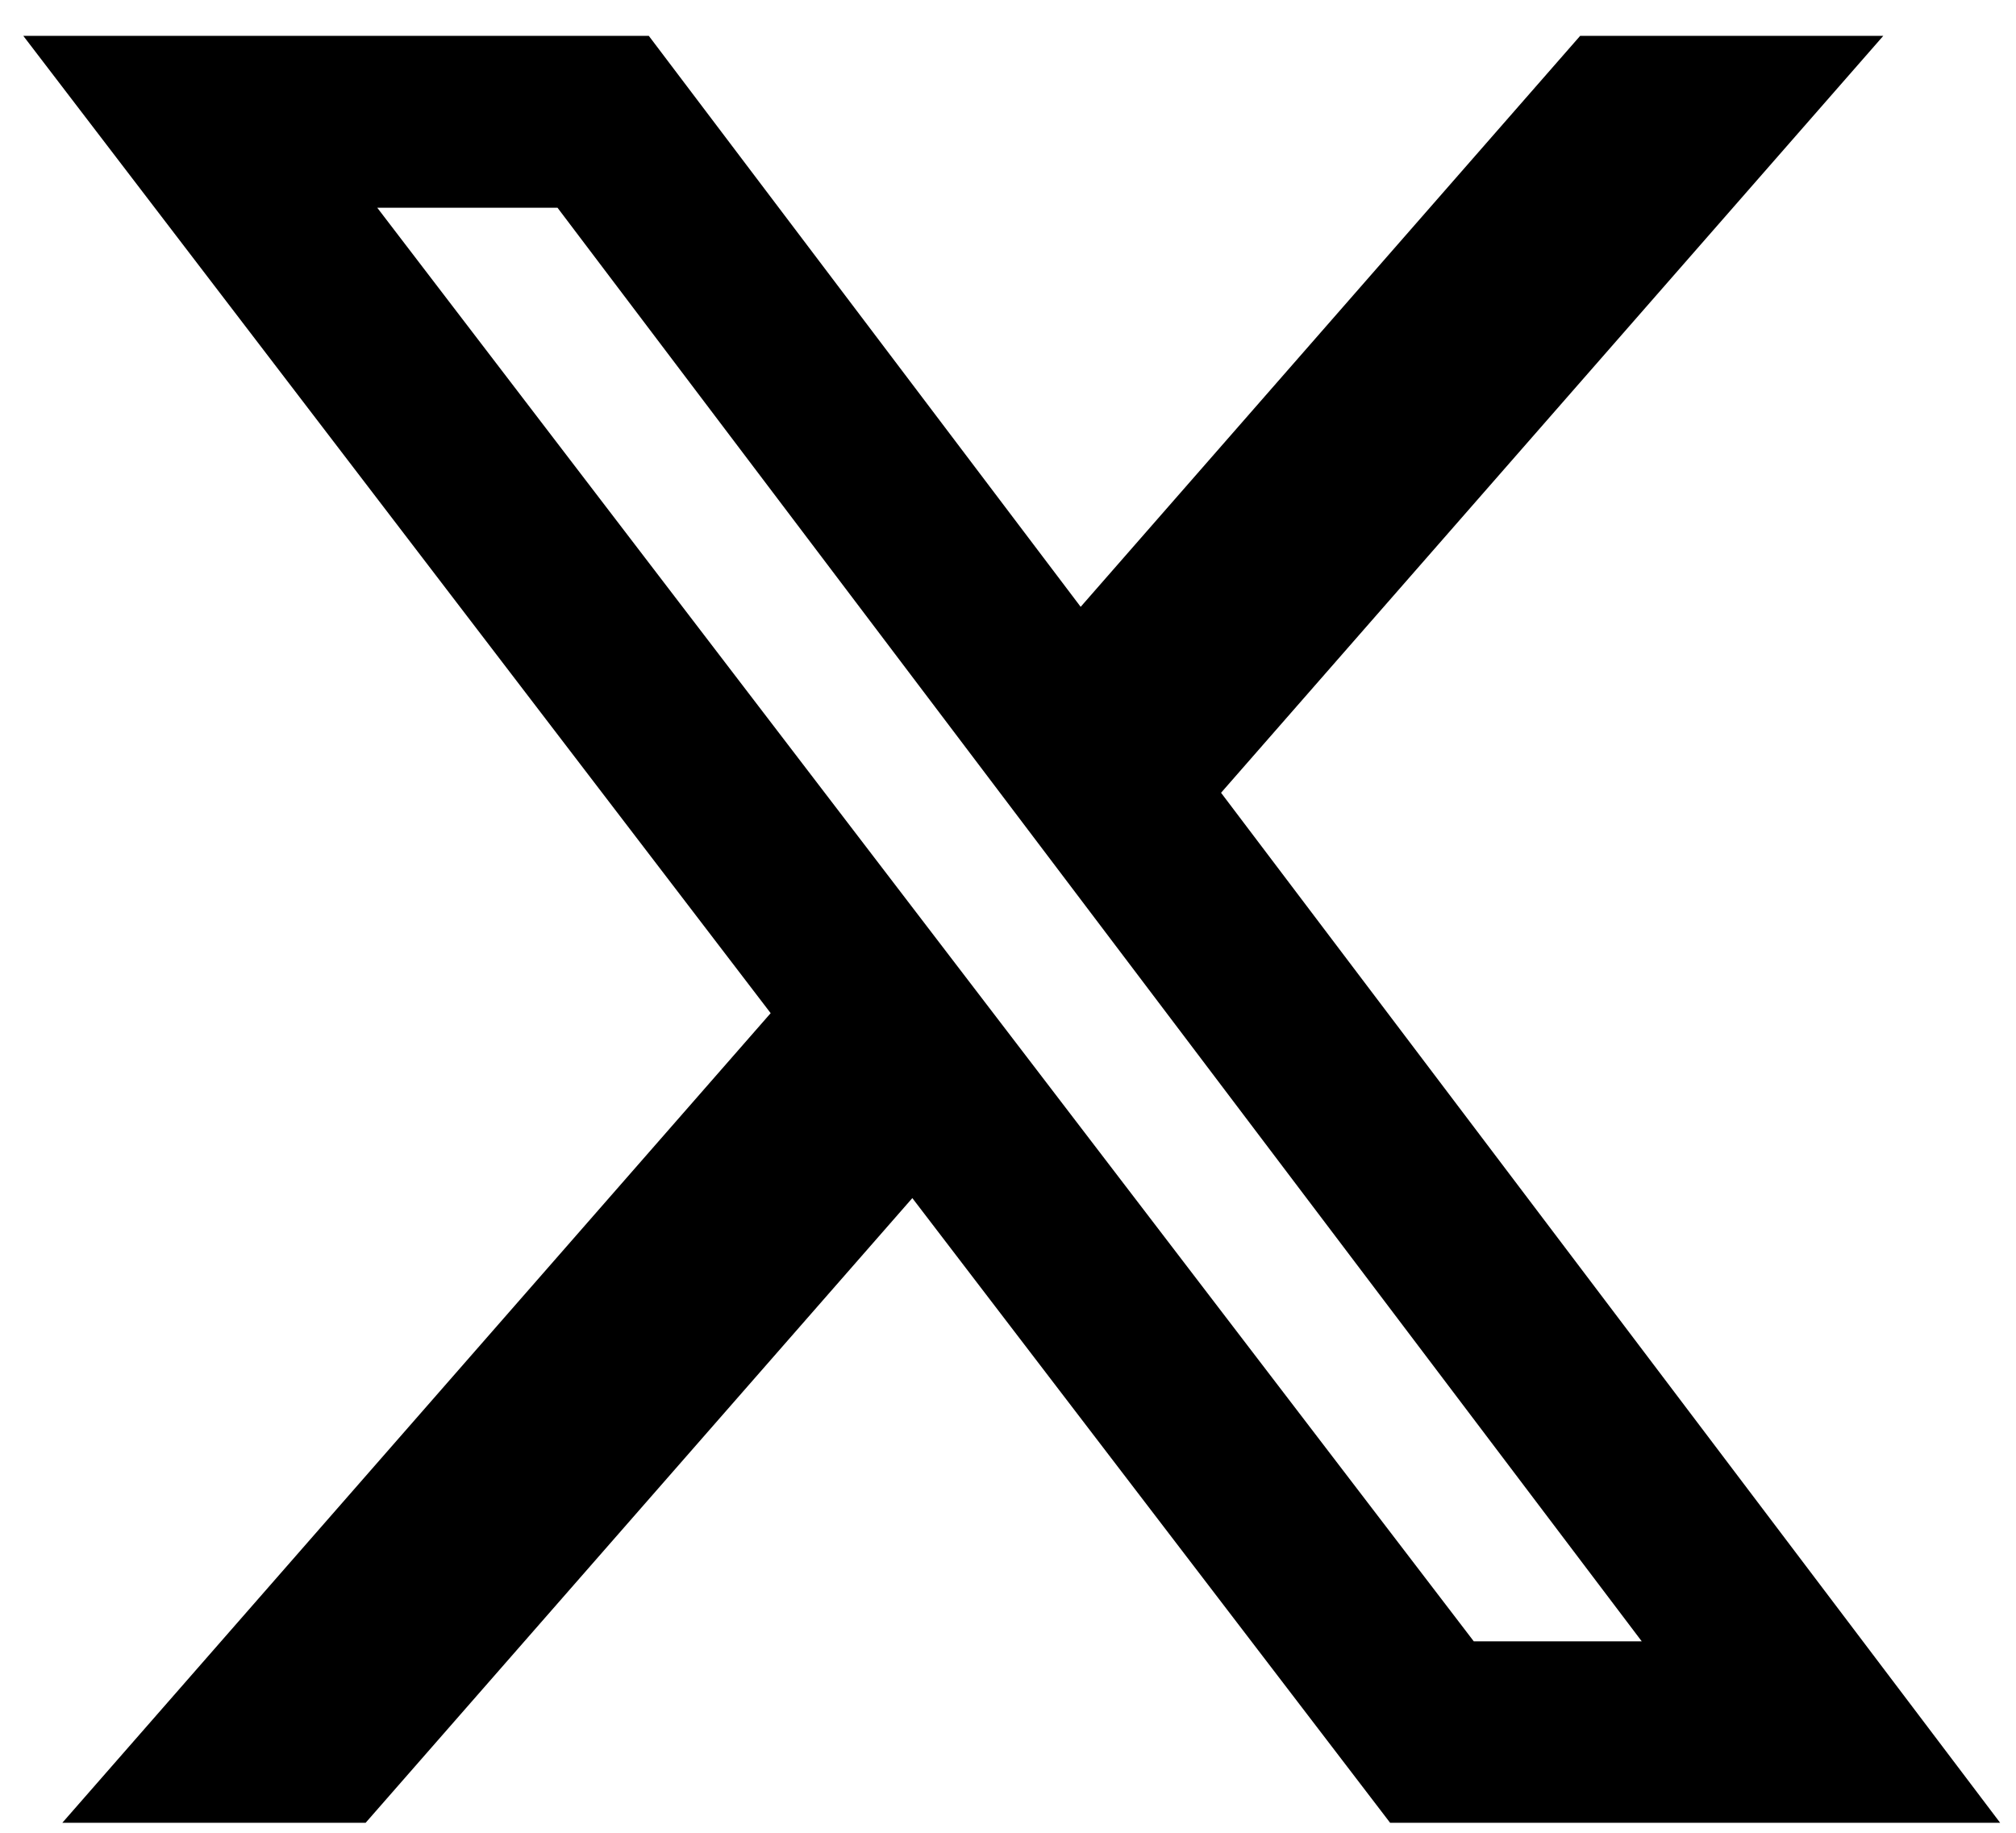
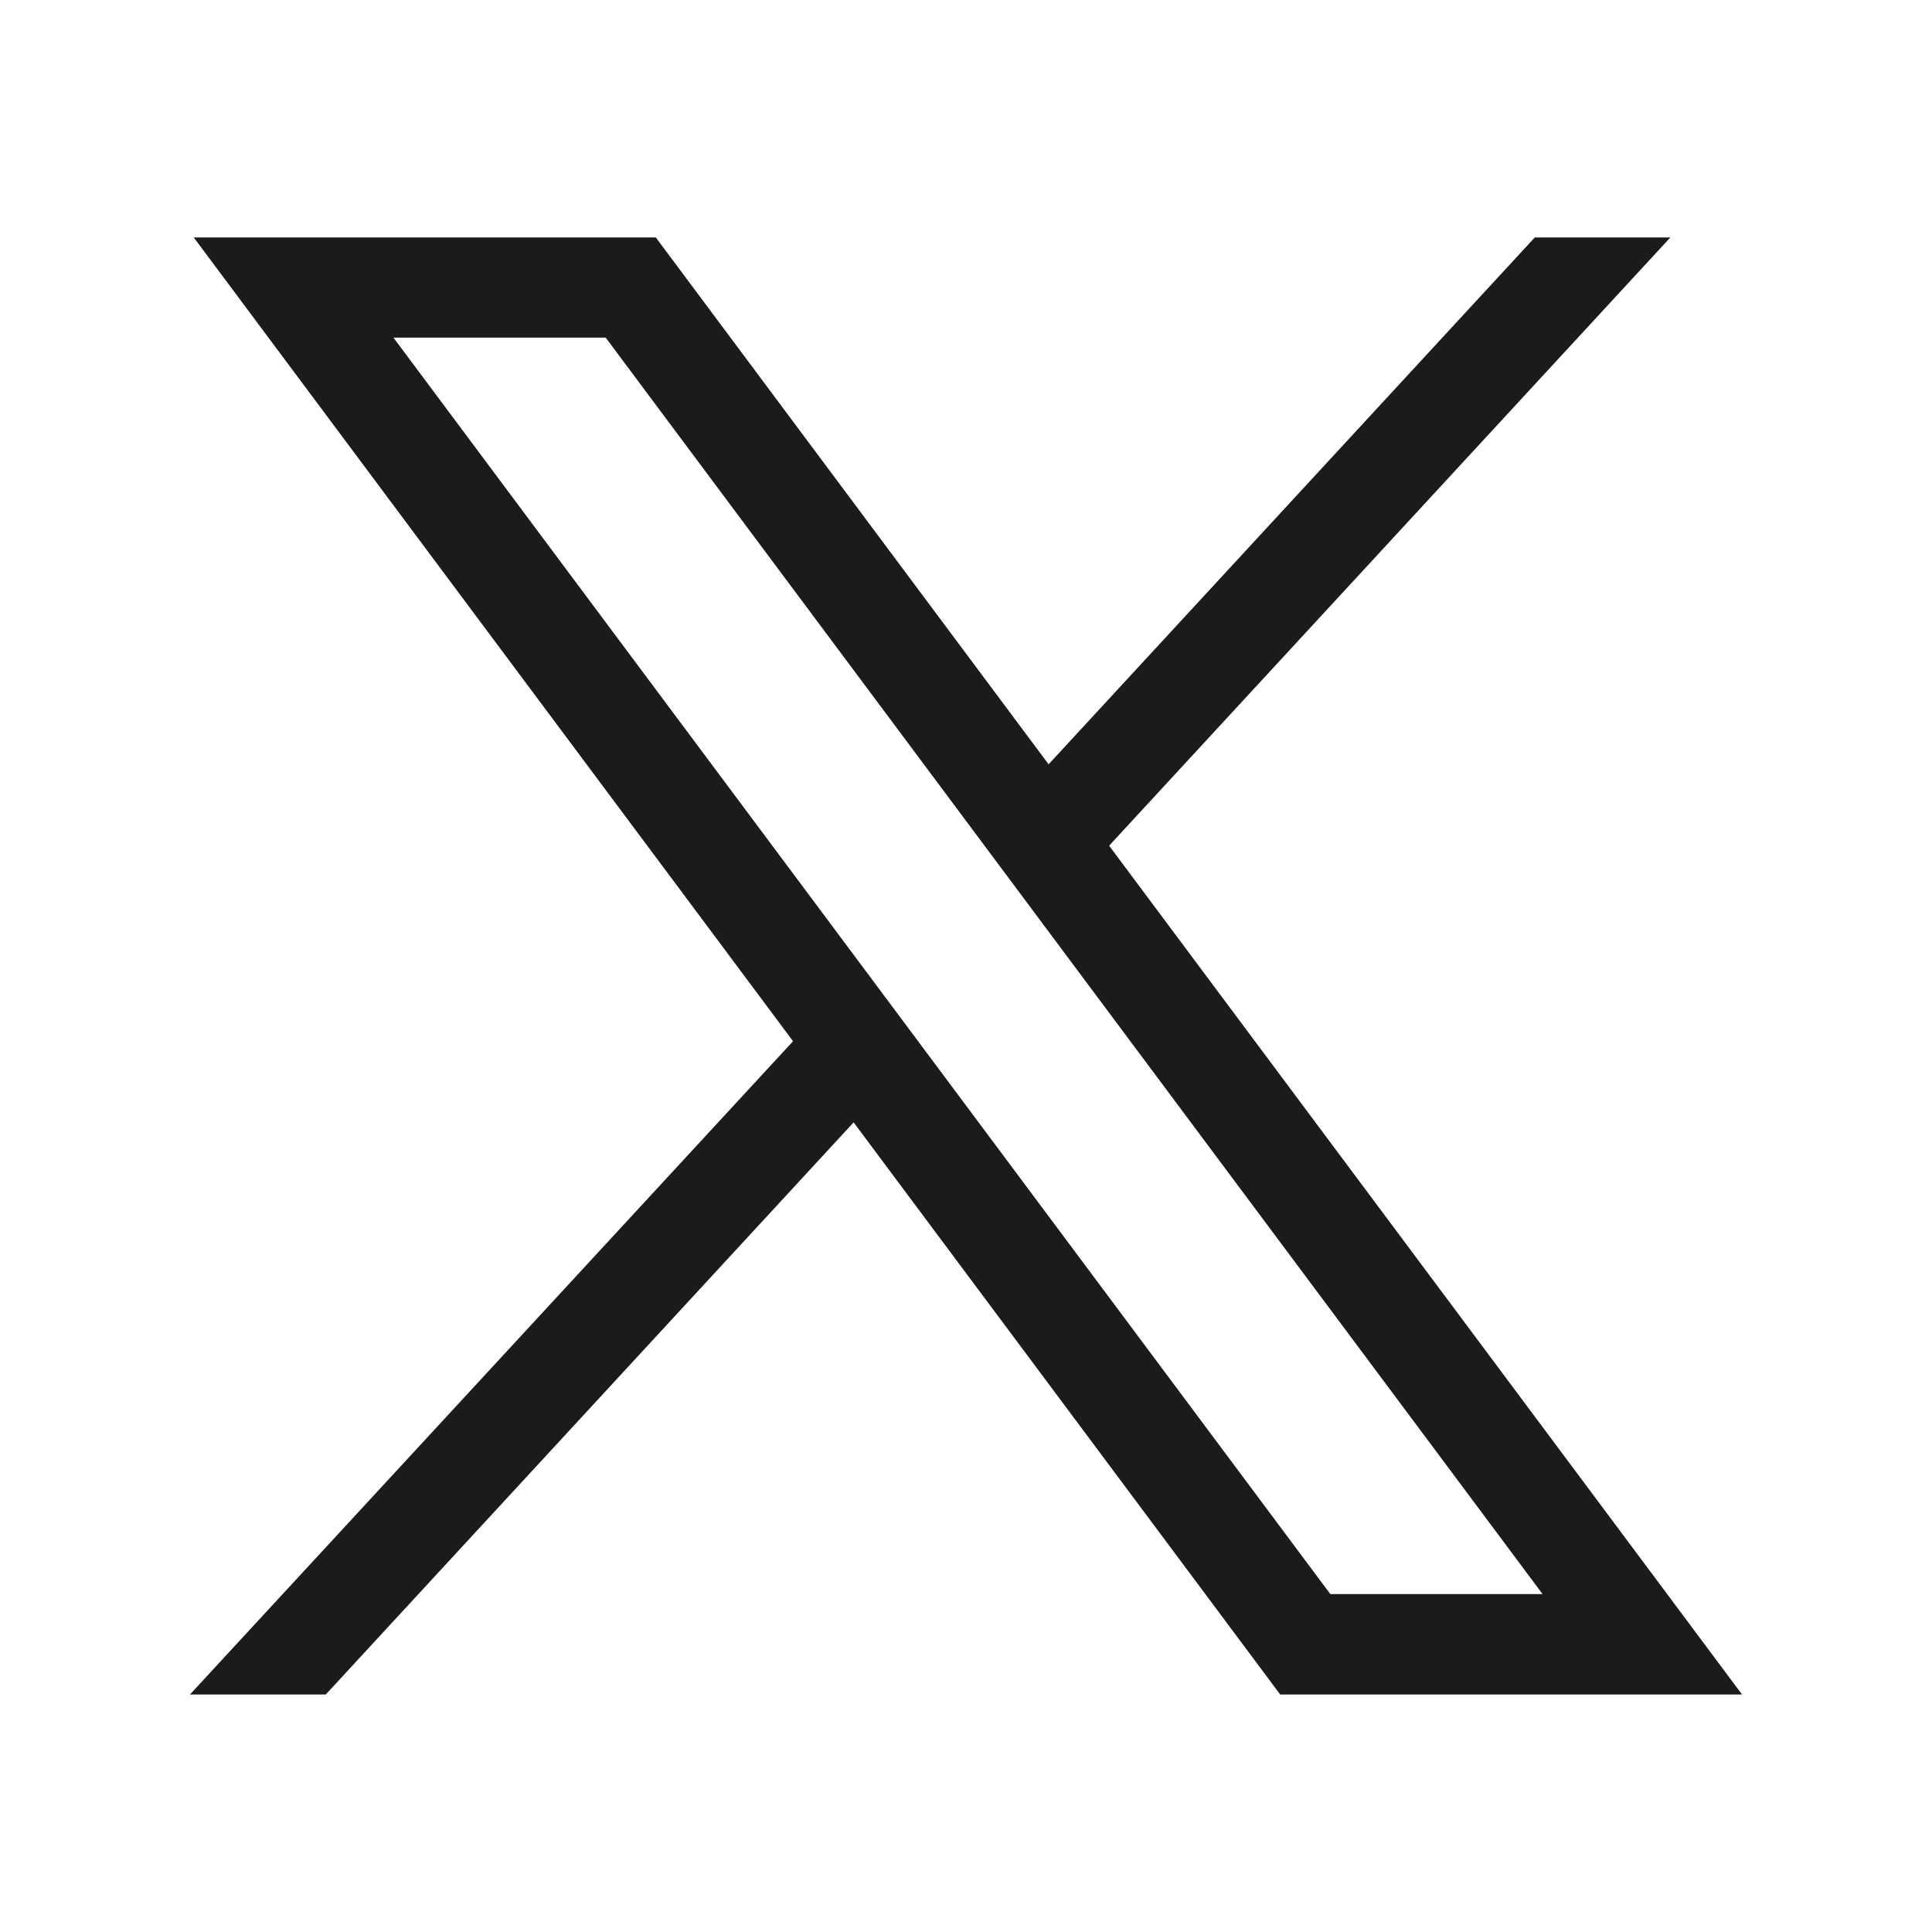
- <svg xmlns="http://www.w3.org/2000/svg" width="22" height="20" viewBox="0 0 22 20" fill="none">
-   <path d="M17.244 0.391H20.552L13.325 8.651L21.827 19.891H15.17L9.956 13.074L3.99 19.891H0.68L8.41 11.056L0.254 0.391H7.08L11.793 6.622L17.244 0.391ZM16.083 17.911H17.916L6.084 2.267H4.117L16.083 17.911Z" fill="black" />
+ <svg xmlns="http://www.w3.org/2000/svg" width="48" height="48" viewBox="0 0 48 48" fill="none">
+   <path d="M4.814 5.9L19.703 25.869L4.72 42.099H8.094L21.208 27.885L31.806 42.099H43.28L27.556 21.011L41.499 5.9H38.131L26.052 18.989L16.294 5.9H4.814ZM9.775 8.388H15.048L38.325 39.605H33.052L9.775 8.388Z" fill="#1B1B1B" />
</svg>
